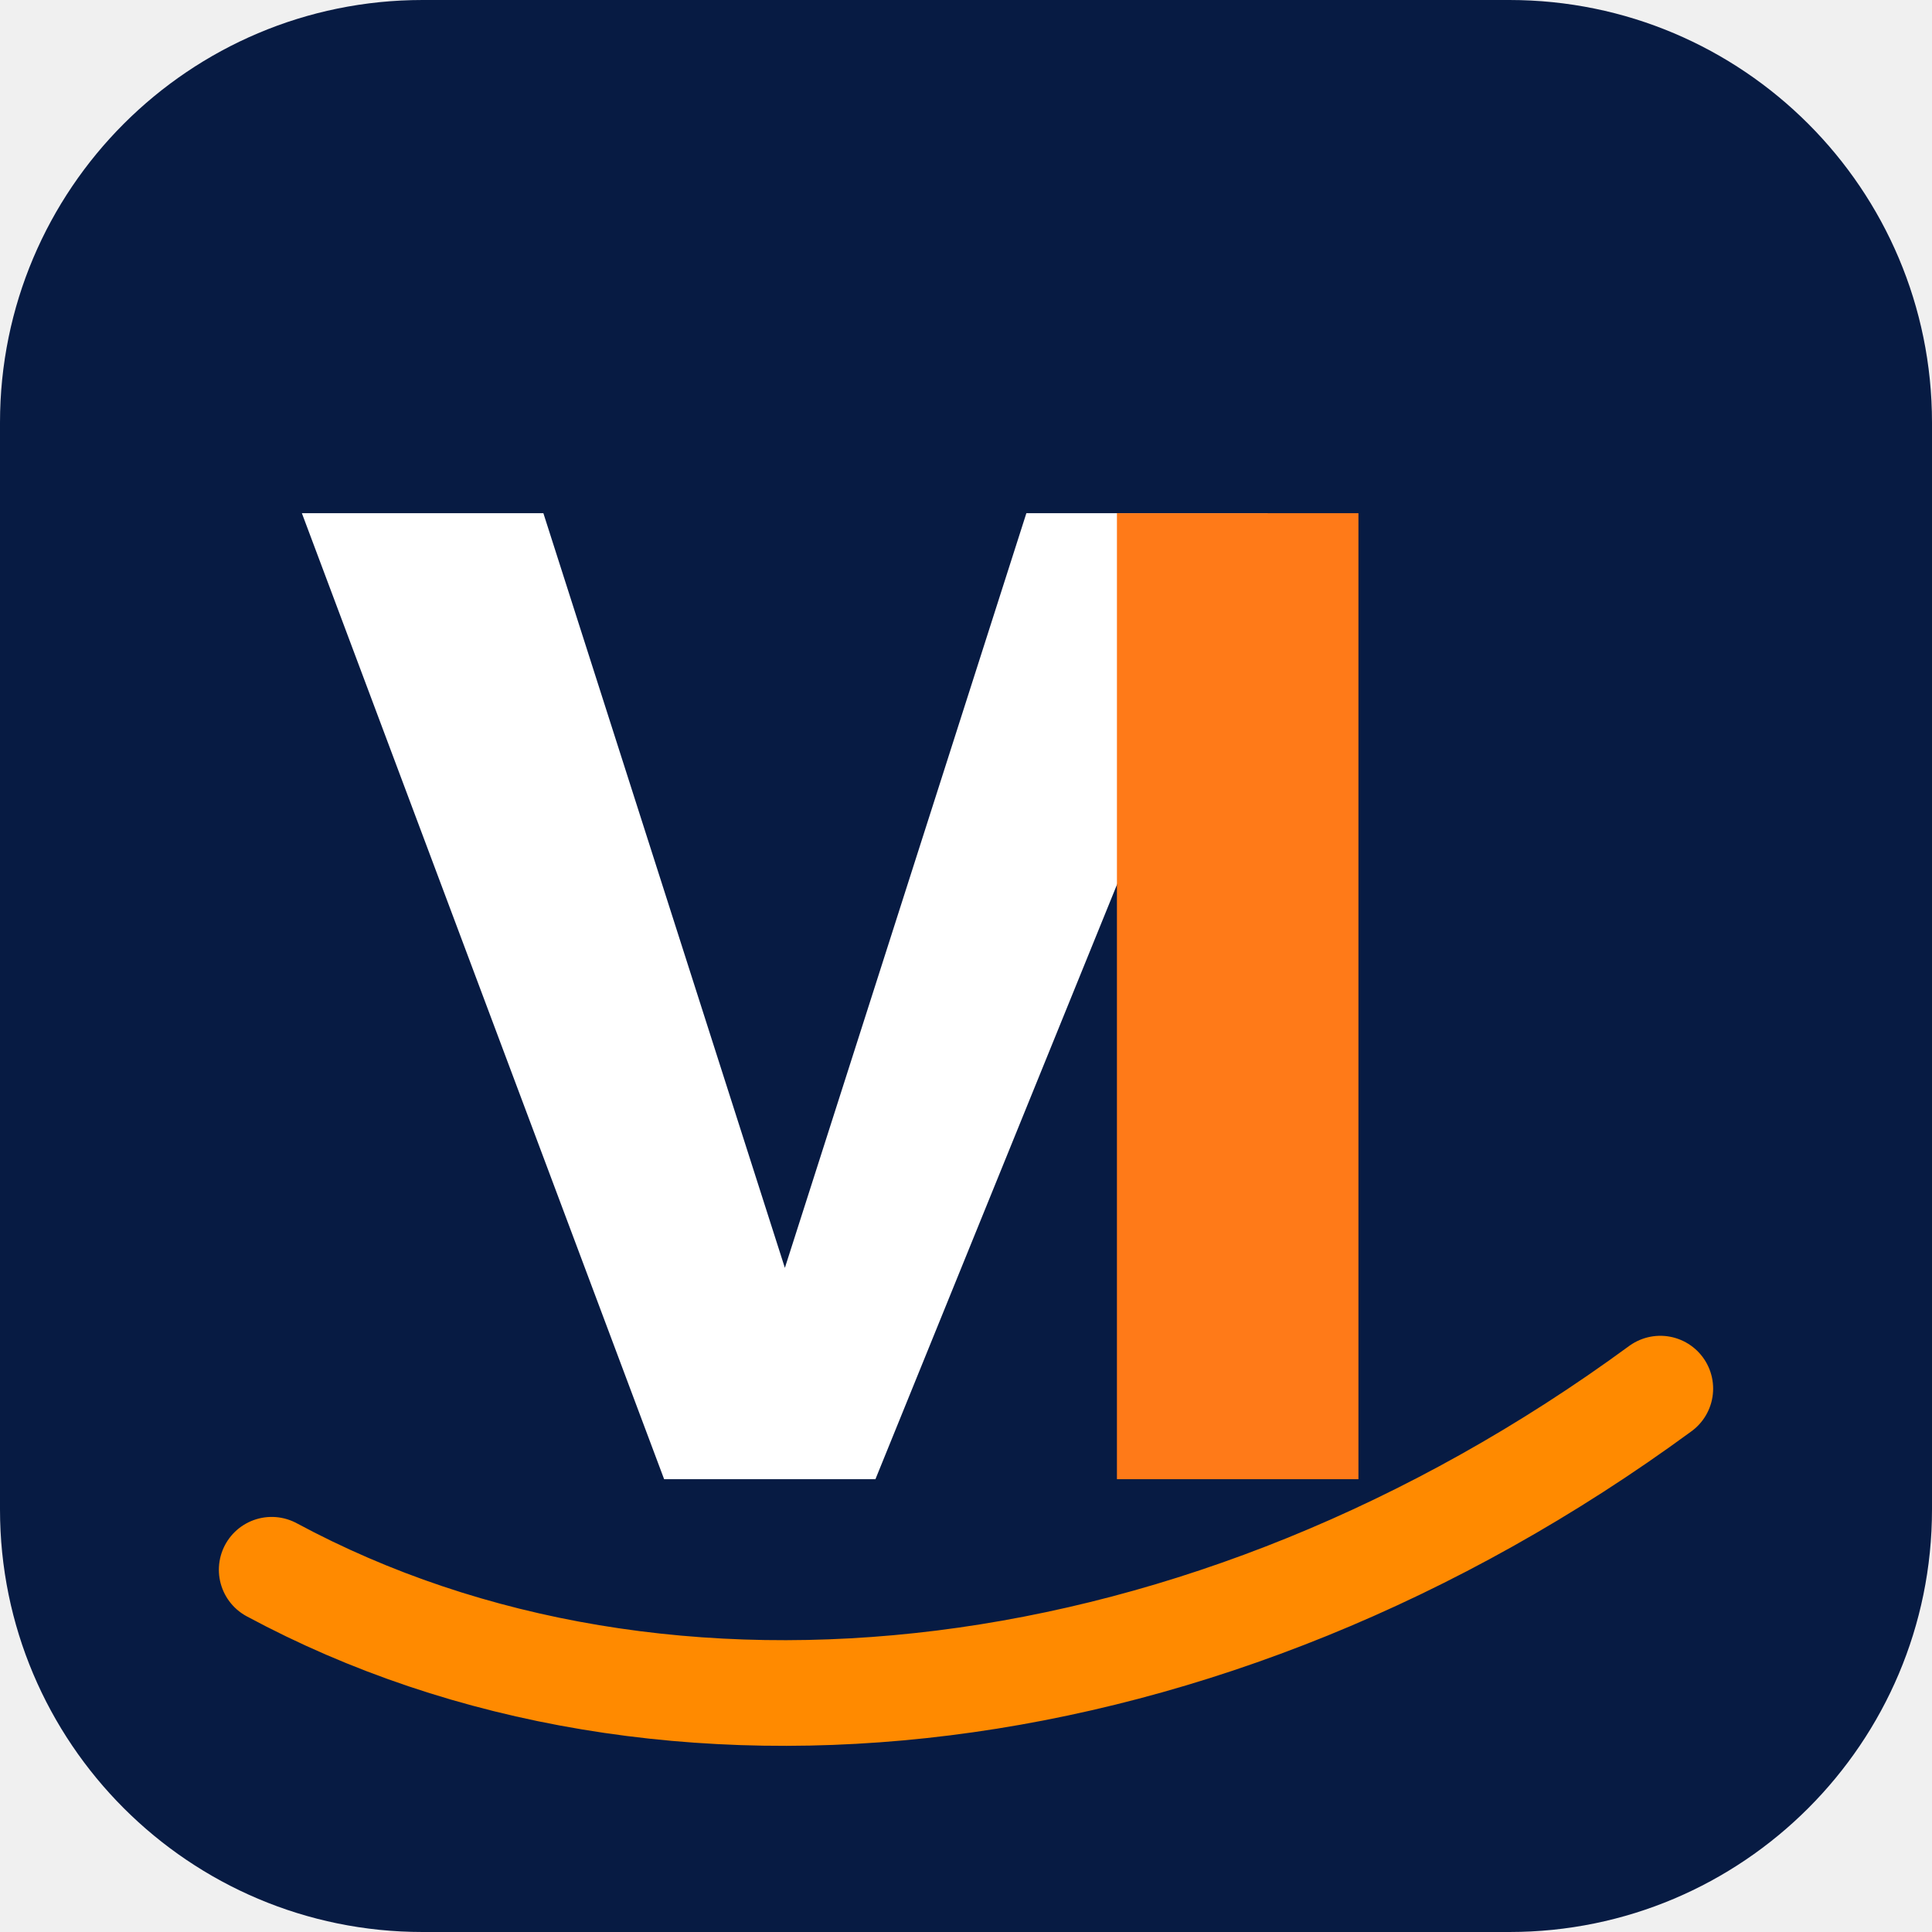
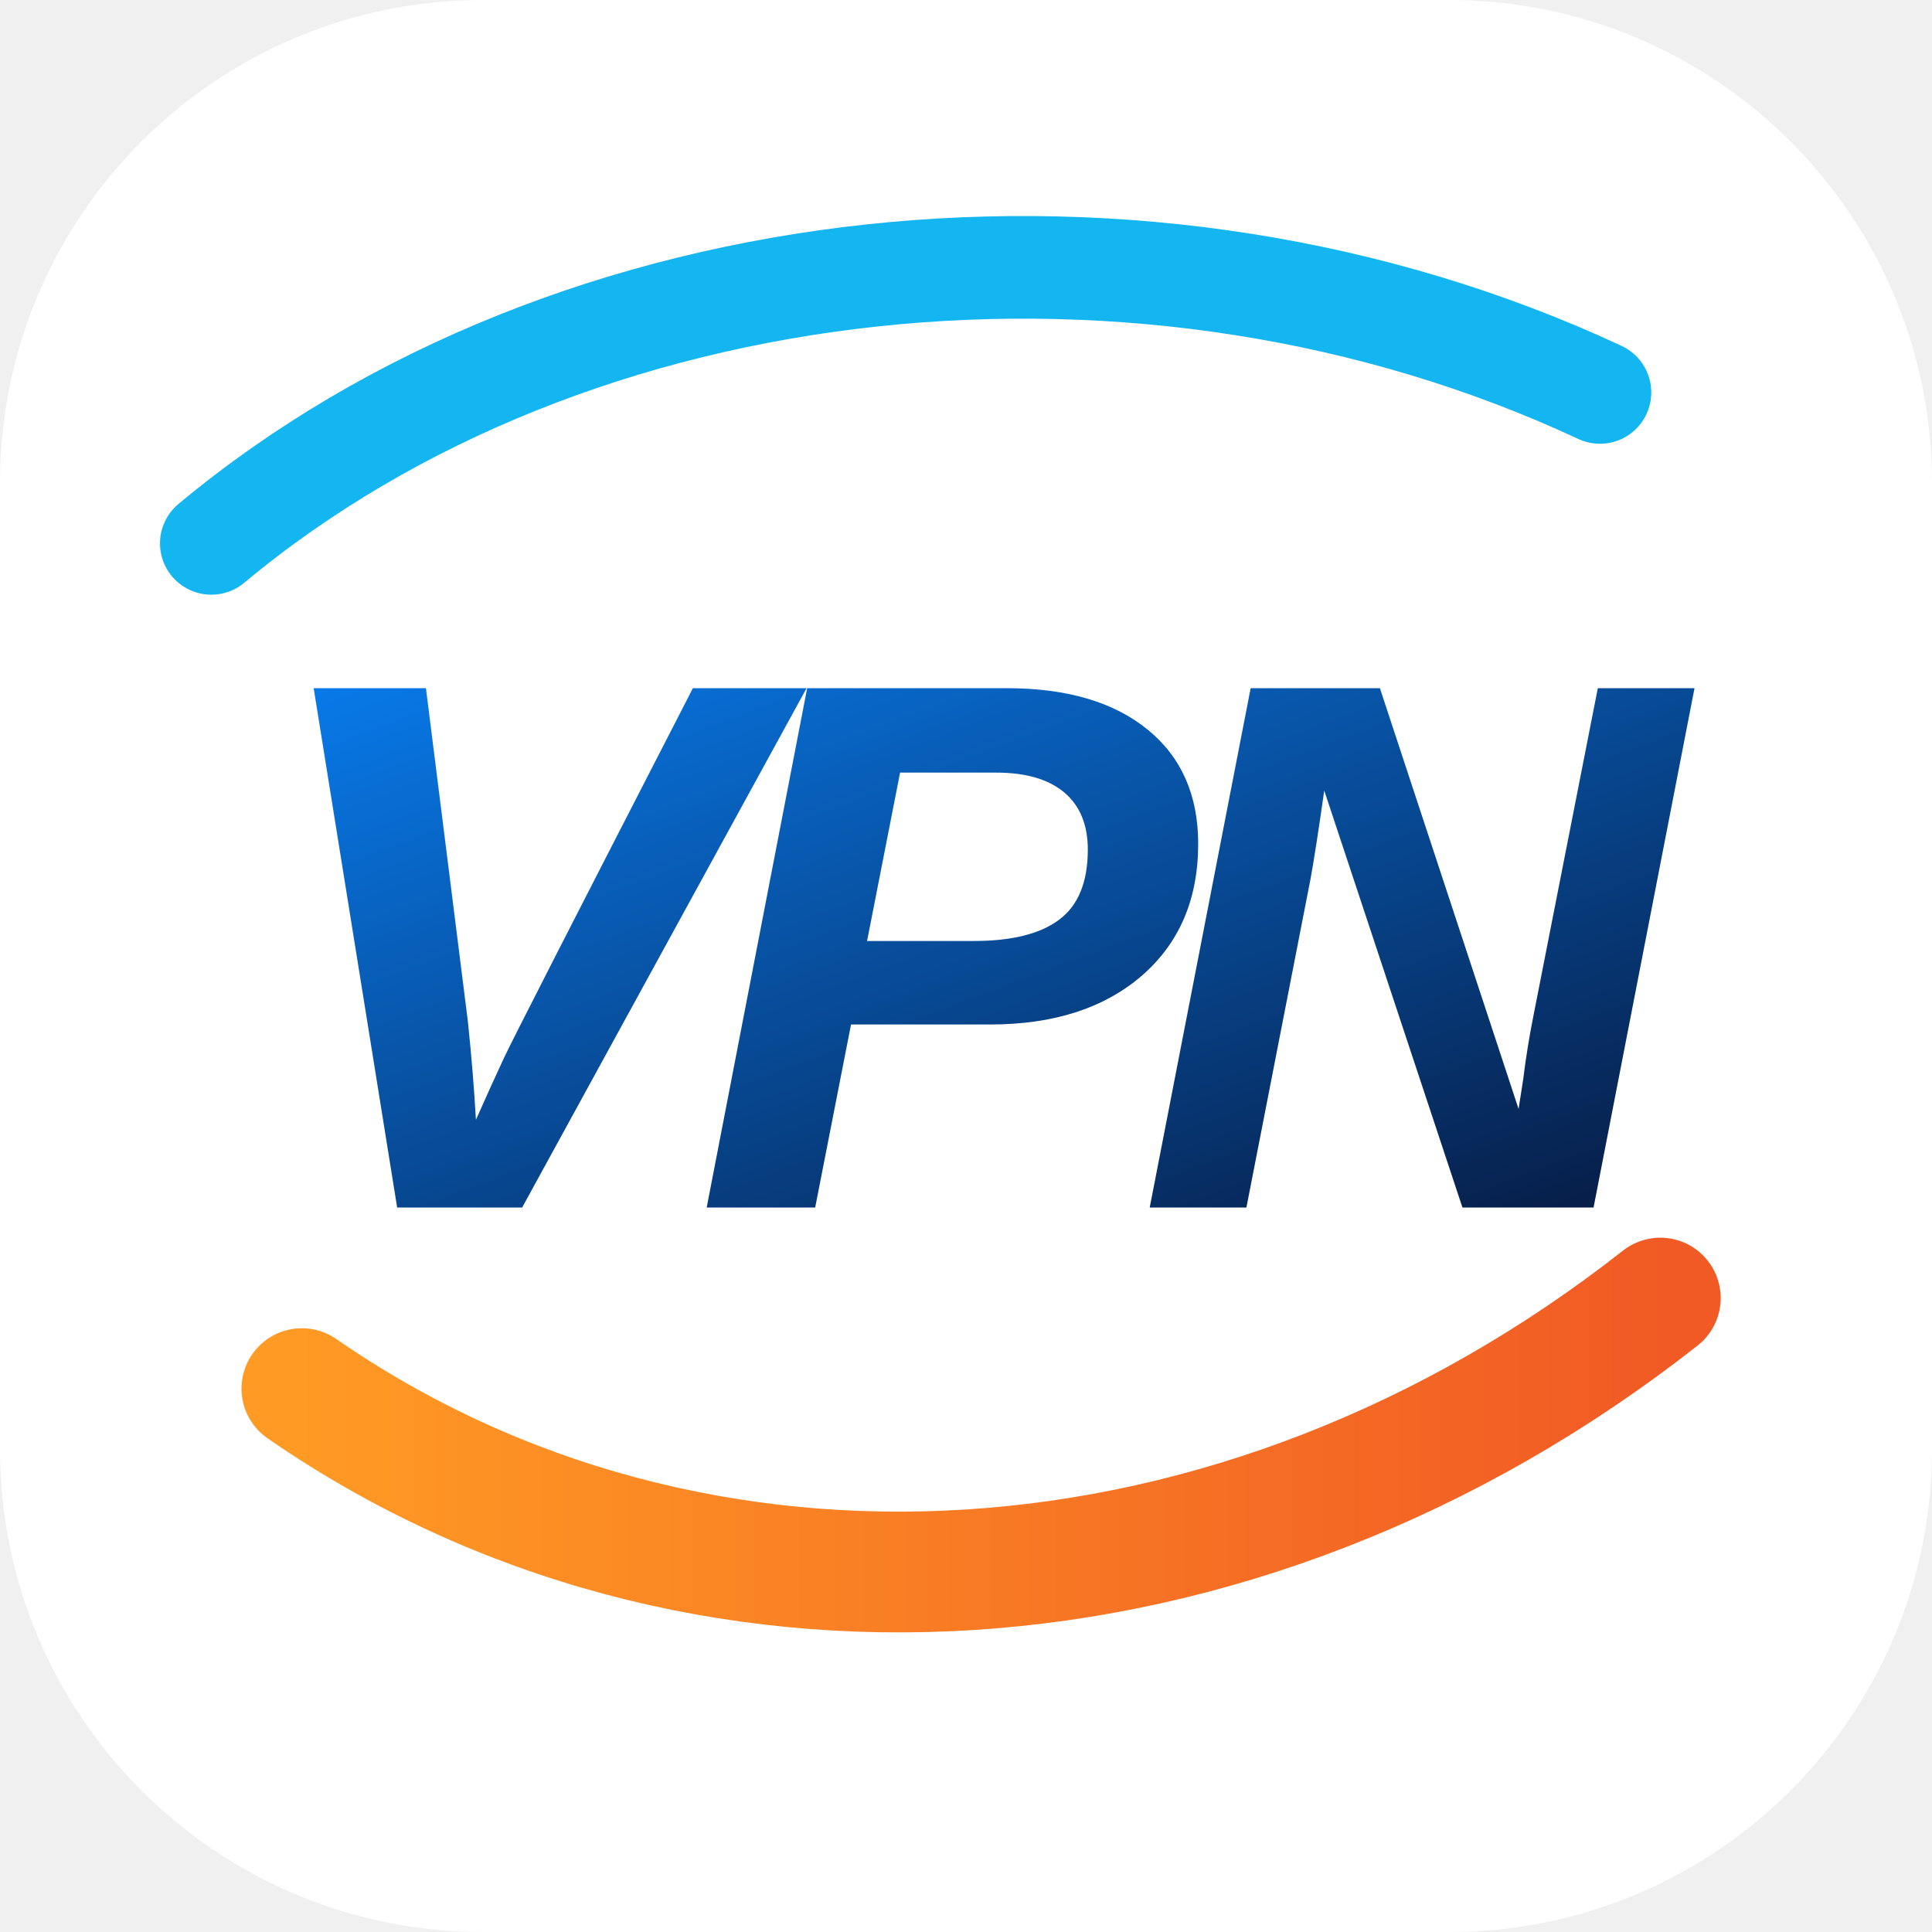
<svg xmlns="http://www.w3.org/2000/svg" viewBox="0 0 64 64">
-   <rect width="64" height="64" rx="14" fill="#071b43" />
-   <path d="M10 17h8l8 25 8-25h8L29 49h-7z" fill="#fff" />
-   <path d="M37 17h8v32h-8z" fill="#ff7a18" />
-   <path d="M9 52c13 7 31 5 46-6" fill="none" stroke="#ff8a00" stroke-width="3.5" stroke-linecap="round" />
+   <defs>
+     <linearGradient id="blue" x1="0" y1="0" x2="1" y2="1">
+       <stop offset="0" stop-color="#0879e8" />
+       <stop offset="1" stop-color="#071b43" />
+     </linearGradient>
+     <linearGradient id="orange" x1="0" y1="0" x2="1" y2="0">
+       <stop offset="0" stop-color="#ff9a24" />
+       <stop offset="1" stop-color="#f15a24" />
+     </linearGradient>
+   </defs>
+   <rect width="64" height="64" rx="16" fill="#ffffff" />
+   <path d="M7 18c12-10 31-12 46-5" fill="none" stroke="#14b6f2" stroke-width="3.4" stroke-linecap="round" />
+   <text x="32" y="40" text-anchor="middle" font-family="Arial,Helvetica,sans-serif" font-size="25" font-style="italic" font-weight="900" letter-spacing="-2" fill="url(#blue)">VPN</text>
+   <path d="M10 46c13 9 31 8 45-3" fill="none" stroke="url(#orange)" stroke-width="4" stroke-linecap="round" />
</svg>
